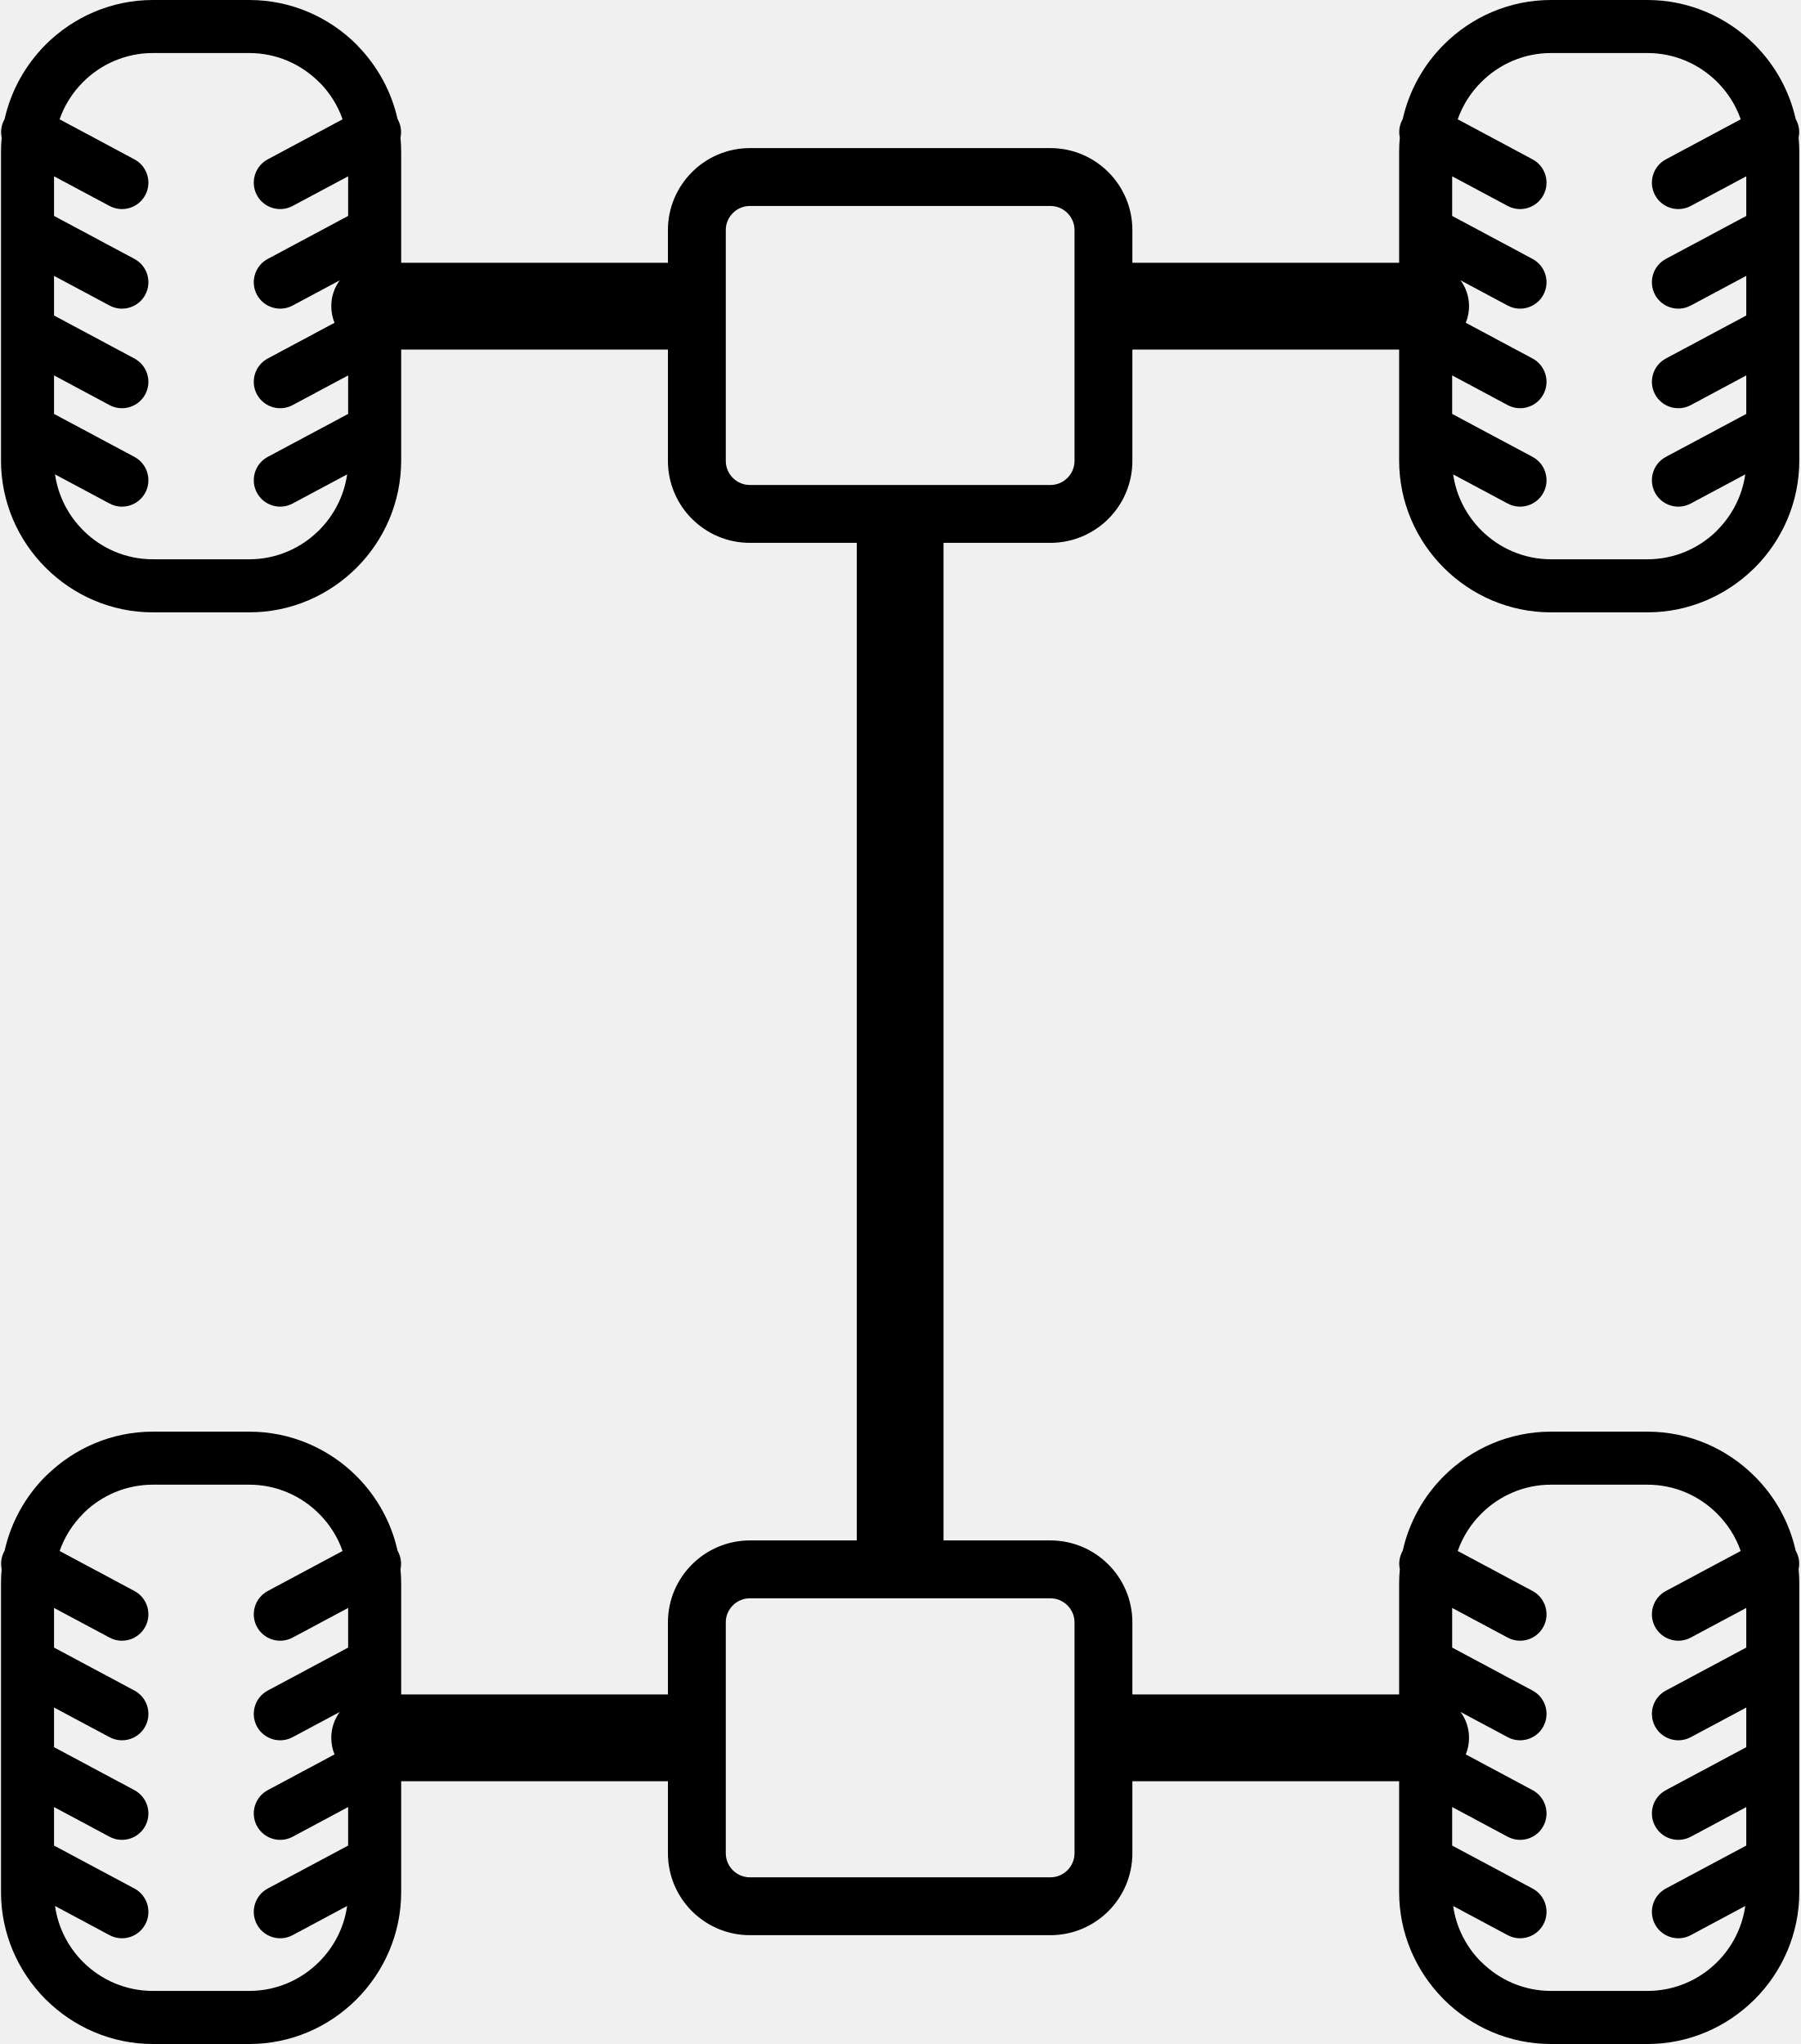
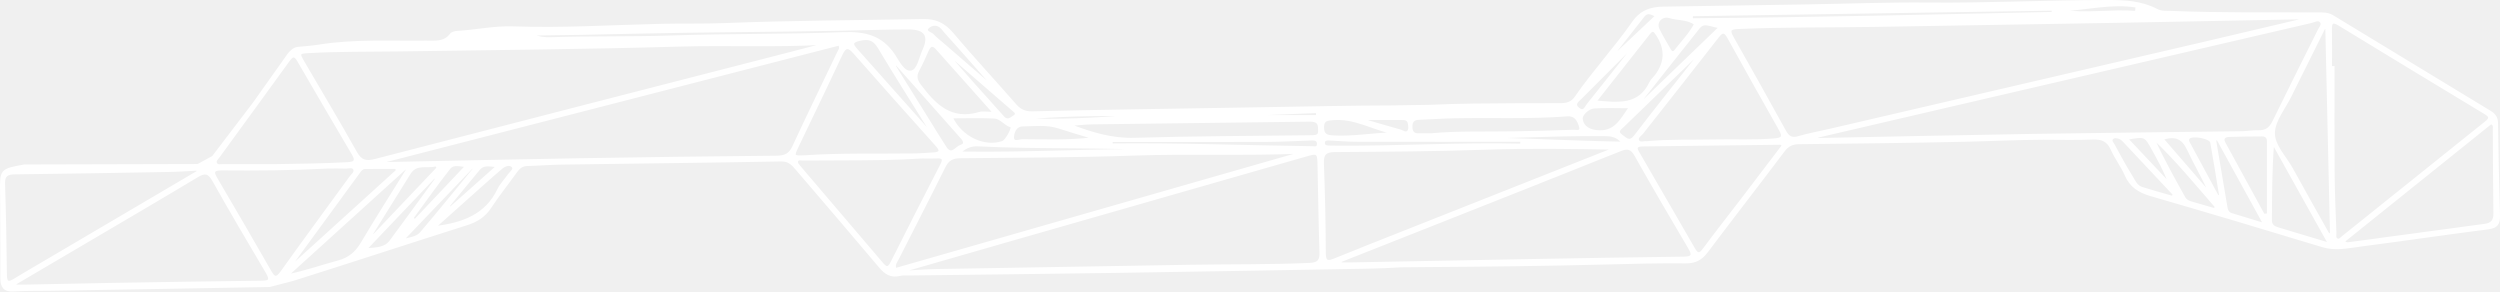
- <svg xmlns="http://www.w3.org/2000/svg" xml:space="preserve" width="451px" height="512px" version="1.1" shape-rendering="geometricPrecision" text-rendering="geometricPrecision" image-rendering="optimizeQuality" fill-rule="evenodd" clip-rule="evenodd" viewBox="0 0 451 512.57">
-   <g id="Layer_x0020_1">
-     <path fill="black" d="M83.65 80.94c-0.53,-1.28 -0.82,-2.69 -0.82,-4.16 0,-2.43 0.79,-4.68 2.14,-6.49l-11.84 6.33c-3.22,1.72 -7.24,0.5 -8.96,-2.73 -1.72,-3.23 -0.49,-7.24 2.73,-8.96l20.16 -10.78 0 -9.94 -13.93 7.44c-3.22,1.72 -7.24,0.5 -8.96,-2.73 -1.72,-3.22 -0.49,-7.24 2.73,-8.96l18.77 -10.04c-1.19,-3.42 -3.12,-6.49 -5.58,-9.04l-0.32 -0.29c-4.49,-4.5 -10.69,-7.29 -17.5,-7.29l-24.18 0c-6.83,0 -13.03,2.79 -17.5,7.26l-0.03 0.03c-2.6,2.6 -4.63,5.78 -5.87,9.33l18.77 10.04c3.22,1.72 4.45,5.74 2.73,8.96 -1.72,3.23 -5.74,4.45 -8.96,2.73l-13.93 -7.44 0 9.94 20.16 10.78c3.22,1.72 4.45,5.73 2.73,8.96 -1.72,3.23 -5.74,4.45 -8.96,2.73l-13.93 -7.44 0 9.94 20.16 10.78c3.22,1.72 4.45,5.73 2.73,8.96 -1.72,3.23 -5.74,4.45 -8.96,2.73l-13.93 -7.45 0 9.66 20.16 10.77c3.22,1.72 4.45,5.74 2.73,8.97 -1.72,3.23 -5.74,4.45 -8.96,2.73l-13.68 -7.31c0.78,5.42 3.32,10.3 7.04,14.01 4.47,4.5 10.67,7.28 17.5,7.28l24.18 0c6.81,0 13.01,-2.79 17.5,-7.28 3.72,-3.71 6.26,-8.59 7.04,-14.01l-13.68 7.31c-3.22,1.72 -7.24,0.5 -8.96,-2.73 -1.72,-3.23 -0.49,-7.25 2.73,-8.97l20.16 -10.77 0 -9.66 -13.93 7.45c-3.22,1.72 -7.24,0.5 -8.96,-2.73 -1.72,-3.23 -0.49,-7.24 2.73,-8.96l16.75 -8.96zm152.73 55.19l0 250.16 26.81 0c5.67,0 10.81,2.32 14.53,6.03 3.71,3.71 6.02,8.86 6.02,14.52l0 18.07 66.9 0 0 -27.81c0,-1.21 0.06,-2.41 0.17,-3.6 -0.31,-1.46 -0.12,-3.04 0.64,-4.47l0.1 -0.18c1.6,-7.18 5.24,-13.62 10.28,-18.66 6.9,-6.9 16.42,-11.18 26.9,-11.18l24.18 0c10.45,0 19.98,4.29 26.89,11.2 5.05,5.02 8.69,11.46 10.29,18.64l0.1 0.18c0.77,1.43 0.95,3.01 0.64,4.47 0.11,1.19 0.17,2.39 0.17,3.6l0 77.38c0,10.44 -4.28,19.97 -11.18,26.88l-0.03 0.02c-6.92,6.91 -16.44,11.19 -26.88,11.19l-24.18 0c-10.48,0 -20,-4.29 -26.9,-11.19l-0.38 -0.4c-6.68,-6.88 -10.81,-16.25 -10.81,-26.5l0 -27.81 -66.9 0 0 18.06c0,5.67 -2.31,10.82 -6.02,14.53 -3.72,3.71 -8.86,6.02 -14.53,6.02l-75.38 0c-5.66,0 -10.81,-2.31 -14.52,-6.02 -3.72,-3.71 -6.03,-8.86 -6.03,-14.53l0 -18.06 -66.9 0 0 27.81c0,10.45 -4.29,19.98 -11.2,26.89 -6.89,6.91 -16.41,11.2 -26.89,11.2l-24.18 0c-10.45,0 -19.97,-4.29 -26.88,-11.19l-0.03 -0.02c-6.9,-6.93 -11.18,-16.44 -11.18,-26.88l0 -77.38c0,-1.21 0.06,-2.41 0.17,-3.6 -0.31,-1.46 -0.12,-3.04 0.64,-4.47l0.1 -0.18c1.6,-7.18 5.24,-13.62 10.27,-18.66l0.41 -0.37c6.88,-6.68 16.24,-10.81 26.5,-10.81l24.18 0c10.48,0 20,4.28 26.91,11.18 5.03,5.04 8.68,11.48 10.27,18.66l0.1 0.18c0.76,1.43 0.95,3.01 0.64,4.47 0.11,1.19 0.17,2.39 0.17,3.6l0 27.81 66.9 0 0 -18.07c0,-5.66 2.31,-10.81 6.03,-14.52 3.71,-3.71 8.86,-6.03 14.52,-6.03l26.81 0 0 -250.16 -26.81 0c-5.66,0 -10.81,-2.31 -14.52,-6.02 -3.72,-3.71 -6.03,-8.86 -6.03,-14.53l0 -27.92 -66.9 0 0 27.81c0,10.48 -4.28,20 -11.18,26.9 -6.91,6.9 -16.43,11.19 -26.91,11.19l-24.18 0c-10.45,0 -19.98,-4.29 -26.89,-11.2 -6.91,-6.89 -11.2,-16.41 -11.2,-26.89l0 -77.38c0,-1.21 0.06,-2.41 0.17,-3.59 -0.31,-1.47 -0.12,-3.05 0.64,-4.48l0.1 -0.19c1.61,-7.15 5.25,-13.58 10.27,-18.62l0.03 -0.03c6.92,-6.9 16.44,-11.18 26.88,-11.18l24.18 0c10.48,0 20,4.29 26.91,11.18l0.37 0.41c4.83,4.98 8.33,11.26 9.9,18.24l0.1 0.19c0.76,1.43 0.95,3.01 0.64,4.48 0.11,1.18 0.17,2.38 0.17,3.59l0 27.81 66.9 0 0 -8.21c0,-5.66 2.31,-10.81 6.03,-14.52 3.71,-3.72 8.86,-6.03 14.52,-6.03l75.38 0c5.67,0 10.81,2.31 14.53,6.03 3.71,3.71 6.02,8.86 6.02,14.52l0 8.21 66.9 0 0 -27.81c0,-1.21 0.06,-2.41 0.17,-3.59 -0.31,-1.47 -0.12,-3.05 0.64,-4.48l0.1 -0.19c1.61,-7.16 5.25,-13.59 10.29,-18.63 6.89,-6.91 16.41,-11.2 26.89,-11.2l24.18 0c10.45,0 19.97,4.29 26.88,11.18l0.03 0.03c5.03,5.05 8.67,11.47 10.27,18.62l0.1 0.19c0.77,1.43 0.95,3.01 0.64,4.48 0.11,1.18 0.17,2.38 0.17,3.59l0 77.38c0,10.48 -4.28,20 -11.18,26.9l-0.41 0.38c-6.87,6.67 -16.24,10.81 -26.5,10.81l-24.18 0c-10.48,0 -20,-4.29 -26.9,-11.19 -6.9,-6.9 -11.19,-16.42 -11.19,-26.9l0 -27.81 -66.9 0 0 27.92c0,5.67 -2.31,10.82 -6.02,14.53 -3.72,3.71 -8.86,6.02 -14.53,6.02l-26.81 0zm201.07 341.83l-13.68 7.32c-3.22,1.72 -7.24,0.49 -8.96,-2.73 -1.72,-3.23 -0.49,-7.25 2.73,-8.97l20.16 -10.77 0 -9.66 -13.93 7.45c-3.22,1.72 -7.24,0.5 -8.96,-2.73 -1.72,-3.23 -0.49,-7.24 2.73,-8.96l20.16 -10.78 0 -9.94 -13.93 7.44c-3.22,1.72 -7.24,0.5 -8.96,-2.73 -1.72,-3.23 -0.49,-7.24 2.73,-8.96l20.16 -10.78 0 -9.94 -13.93 7.44c-3.22,1.72 -7.24,0.5 -8.96,-2.73 -1.72,-3.22 -0.49,-7.24 2.73,-8.96l18.76 -10.03c-1.24,-3.55 -3.28,-6.74 -5.89,-9.34 -4.47,-4.5 -10.67,-7.29 -17.5,-7.29l-24.18 0c-6.81,0 -13.01,2.79 -17.5,7.29 -2.61,2.6 -4.65,5.79 -5.89,9.34l18.76 10.03c3.22,1.72 4.45,5.74 2.73,8.96 -1.72,3.23 -5.74,4.45 -8.96,2.73l-13.93 -7.44 0 9.94 20.16 10.78c3.22,1.72 4.45,5.73 2.73,8.96 -1.72,3.23 -5.74,4.45 -8.96,2.73l-11.84 -6.33c1.35,1.81 2.14,4.06 2.14,6.49 0,1.47 -0.29,2.88 -0.82,4.16l16.75 8.96c3.22,1.72 4.45,5.73 2.73,8.96 -1.72,3.23 -5.74,4.45 -8.96,2.73l-13.93 -7.45 0 9.66 20.16 10.77c3.22,1.72 4.45,5.74 2.73,8.97 -1.72,3.22 -5.74,4.45 -8.96,2.73l-13.68 -7.32c0.75,5.3 3.18,10.06 6.72,13.72l0.32 0.3c4.49,4.49 10.69,7.28 17.5,7.28l24.18 0c6.83,0 13.03,-2.78 17.5,-7.25l0.03 -0.03c3.7,-3.7 6.24,-8.58 7.01,-14.02zm-350.64 0l-13.68 7.32c-3.22,1.72 -7.24,0.49 -8.96,-2.73 -1.72,-3.23 -0.49,-7.25 2.73,-8.97l20.16 -10.77 0 -9.66 -13.93 7.45c-3.22,1.72 -7.24,0.5 -8.96,-2.73 -1.72,-3.23 -0.49,-7.24 2.73,-8.96l16.75 -8.96c-0.53,-1.28 -0.82,-2.69 -0.82,-4.16 0,-2.43 0.79,-4.68 2.14,-6.49l-11.84 6.33c-3.22,1.72 -7.24,0.5 -8.96,-2.73 -1.72,-3.23 -0.49,-7.24 2.73,-8.96l20.16 -10.78 0 -9.94 -13.93 7.44c-3.22,1.72 -7.24,0.5 -8.96,-2.73 -1.72,-3.22 -0.49,-7.24 2.73,-8.96l18.76 -10.03c-1.24,-3.55 -3.28,-6.74 -5.89,-9.34 -4.49,-4.5 -10.69,-7.29 -17.5,-7.29l-24.18 0c-6.68,0 -12.76,2.67 -17.21,6.97l-0.29 0.32c-2.61,2.6 -4.65,5.79 -5.89,9.34l18.76 10.03c3.22,1.72 4.45,5.74 2.73,8.96 -1.72,3.23 -5.74,4.45 -8.96,2.73l-13.93 -7.44 0 9.94 20.16 10.78c3.22,1.72 4.45,5.73 2.73,8.96 -1.72,3.23 -5.74,4.45 -8.96,2.73l-13.93 -7.44 0 9.94 20.16 10.78c3.22,1.72 4.45,5.73 2.73,8.96 -1.72,3.23 -5.74,4.45 -8.96,2.73l-13.93 -7.45 0 9.66 20.16 10.77c3.22,1.72 4.45,5.74 2.73,8.97 -1.72,3.22 -5.74,4.45 -8.96,2.73l-13.68 -7.32c0.77,5.44 3.31,10.32 7.01,14.02l0.03 0.03c4.47,4.47 10.67,7.25 17.5,7.25l24.18 0c6.81,0 13.01,-2.79 17.5,-7.28 3.72,-3.7 6.27,-8.58 7.04,-14.02zm350.64 -359l-13.68 7.31c-3.22,1.72 -7.24,0.5 -8.96,-2.73 -1.72,-3.23 -0.49,-7.25 2.73,-8.97l20.16 -10.77 0 -9.66 -13.93 7.45c-3.22,1.72 -7.24,0.5 -8.96,-2.73 -1.72,-3.23 -0.49,-7.24 2.73,-8.96l20.16 -10.78 0 -9.94 -13.93 7.44c-3.22,1.72 -7.24,0.5 -8.96,-2.73 -1.72,-3.23 -0.49,-7.24 2.73,-8.96l20.16 -10.78 0 -9.94 -13.93 7.44c-3.22,1.72 -7.24,0.5 -8.96,-2.73 -1.72,-3.22 -0.49,-7.24 2.73,-8.96l18.77 -10.04c-1.24,-3.55 -3.27,-6.73 -5.87,-9.33l-0.03 -0.03c-4.47,-4.47 -10.67,-7.26 -17.5,-7.26l-24.18 0c-6.81,0 -13.01,2.79 -17.5,7.29 -2.62,2.6 -4.65,5.78 -5.9,9.33l18.77 10.04c3.22,1.72 4.45,5.74 2.73,8.96 -1.72,3.23 -5.74,4.45 -8.96,2.73l-13.93 -7.44 0 9.94 20.16 10.78c3.22,1.72 4.45,5.73 2.73,8.96 -1.72,3.23 -5.74,4.45 -8.96,2.73l-11.84 -6.33c1.35,1.81 2.14,4.06 2.14,6.49 0,1.47 -0.29,2.88 -0.82,4.16l16.75 8.96c3.22,1.72 4.45,5.73 2.73,8.96 -1.72,3.23 -5.74,4.45 -8.96,2.73l-13.93 -7.45 0 9.66 20.16 10.77c3.22,1.72 4.45,5.74 2.73,8.97 -1.72,3.23 -5.74,4.45 -8.96,2.73l-13.68 -7.31c0.78,5.42 3.32,10.3 7.04,14.01 4.49,4.49 10.69,7.28 17.5,7.28l24.18 0c6.68,0 12.76,-2.66 17.21,-6.96l0.29 -0.32c3.72,-3.71 6.26,-8.59 7.04,-14.01zm-249.64 -67.31l75.38 0c3.32,0 6.04,2.72 6.04,6.04l0 8.21 0 21.76 0 27.92c0,3.33 -2.72,6.04 -6.04,6.04l-75.38 0c-3.32,0 -6.04,-2.71 -6.04,-6.04l0 -27.92 0 -21.76 0 -8.21c0,-3.32 2.72,-6.04 6.04,-6.04zm0 349.15l75.38 0c3.32,0 6.04,2.72 6.04,6.04l0 18.07 0 21.76 0 18.06c0,3.33 -2.72,6.04 -6.04,6.04l-75.38 0c-3.32,0 -6.04,-2.71 -6.04,-6.04l0 -18.06 0 -21.76 0 -18.07c0,-3.32 2.72,-6.04 6.04,-6.04z" />
+ <svg xmlns="http://www.w3.org/2000/svg" id="Layer_2" data-name="Layer 2" viewBox="0 0 3034.44 353.83">
+   <defs>
+     <style>
+       .cls-1 {
+         fill: #fff;
+         stroke: #fff;
+         stroke-miterlimit: 10;
+         stroke-width: 2px;
+       }
+     </style>
+   </defs>
+   <g id="Layer_1-2" data-name="Layer 1">
+     <path class="cls-1" d="m1725.17,128.67c3.02-.14,6.04-.28,9.05-.41m-33.04,195.19c-13.83.82-27.69,1.43-41.54,1.67-102.35,1.79-204.69,3.61-307.04,5.14-82.79,1.24-165.58,2.08-248.37,3.11-4.08.05-8.31-.37-12.19.58-10.63,2.61-17.49-1.89-24.15-9.8-33.36-39.6-67.12-78.87-100.8-118.2-4.96-5.79-9.27-11.17-18.9-10.99-88.9,1.64-177.81,2.56-266.72,3.84-13.85.2-27.69,1.35-41.54,1.71-6,.15-9.67,3.06-12.98,7.68-10.44,14.59-21.75,28.59-31.56,43.58-7.19,10.98-16.69,16.82-28.92,20.69-70.26,22.28-140.29,45.29-210.59,67.46l-28.64,7.44c-88.88,1.67-177.77,3.11-266.66,4.59-14.68.24-29.4-.11-44.04.82-11.59.73-15.14-4.71-15.12-15.11.06-30.58-.13-61.17-.22-91.75-.01-3.67-.02-7.34-.08-11.01-.52-28.83-.57-29.08,28.39-34.26l210.56-.55,18.2-9.91,49.52-64.98,42.42-59.74c3.25-3.8,6.52-7.15,11.95-7.62,8.48-.74,17-1.44,25.4-2.77,42.94-6.83,86.21-4.22,129.37-4.76,10.88-.13,22.19,1.85,30.17-8.85,1.41-1.9,5.09-2.8,7.78-2.95,22.73-1.28,45.05-6.33,68.06-5.51,60.31,2.15,120.59-1.76,180.86-3.12,25.11-.57,50.27.14,75.43-.86,80.64-3.18,161.4-3.42,242.11-4.92,14.32-.27,25.02,4.84,34.59,16.15,25.01,29.55,51.38,57.94,76.88,87.09,5.63,6.44,11.75,9.01,20.2,8.79,39.94-1.03,79.89-1.69,119.84-2.38,54.1-.94,108.2-1.8,162.3-2.66,52.59-.84,105.18-2.04,157.78-2.15,1.16,0,2.24-.04,3.25-.12l38.06-.56c18.16-.79,36.34-1.34,54.51-1.56,35.08-.43,70.17-.51,105.25-.51,7.39,0,13.6-1.48,18.06-7.96,21.76-31.58,47.94-59.81,69.87-91.18,9.7-13.88,21.75-17.78,36.97-18,57.91-.83,115.81-1.74,173.72-2.69,49.2-.8,98.41-2.74,147.6-2.28,72.59.68,145.08-3.03,217.65-3.08,21.13-.01,41.26.88,60.24,10.85,5.63,2.96,11.94,2.16,18.03,2.4,59.12,2.41,118.27,1.62,177.41,1.78,6.12.02,12.15-.13,17.75,3.27,63.76,38.78,127.56,77.49,191.39,116.16,5.27,3.19,8.24,7.08,8.34,13.7.56,37.5,1.29,74.99,2.39,112.48.29,9.89-2.56,14.38-13.32,15.74-51.7,6.54-103.25,14.27-154.93,20.94-15.17,1.96-30.29,5.53-45.99.77-69.39-21.06-138.87-41.83-208.53-61.98-14.33-4.14-24.74-10.59-30.83-24.7-4.65-10.8-12.17-20.35-16.92-31.12-4.78-10.83-12.14-13.35-23.2-12.89-19.95.83-39.97.24-59.96.24-31.41.1-62.78,1.71-94.17,2.41-67.28,1.49-134.57,2.26-201.86,2.98-8.1.09-13.43,2.5-18.42,9.13-30.91,41.03-62.48,81.58-93.37,122.63-6.76,8.98-14.23,13.01-25.67,12.89-32.61-.33-65.23.52-97.85,1.38-72.57,1.9-145.18,2.64-217.77,3.13l-29.42.27ZM2794.25,23.71c-.04-.39-.09-.79-.13-1.18-1.88,0-3.77-.03-5.65,0-74.19,1.42-148.37,2.94-222.56,4.25-96.21,1.7-192.43,3.21-288.64,4.85-55.86.95-111.74.14-167.58,2.59-9.37.41-11.54,2.11-6.49,10.99,21.58,37.9,42.73,76.04,63.86,114.2,3.69,6.66,7.79,9.2,15.77,6.86,12.88-3.77,26.16-6.15,39.25-9.19,150.37-34.94,300.75-69.87,451.11-104.87,40.37-9.4,80.7-18.99,121.05-28.5Zm-1793.79,29.63c-58.89,3.42-117.62.55-176.29,2.23-113.29,3.26-226.64,4.17-339.97,5.85-36.28.54-72.57-.01-108.82,2.03-12.78.72-13.13.88-6.52,12.25,21.12,36.28,42.83,72.23,63.28,108.88,5.99,10.74,12.03,12.26,23.3,9.33,167.57-43.45,335.26-86.45,502.92-129.58,14.04-3.61,28.06-7.33,42.09-11Zm1205.61,112.86c-.02.78-.04,1.56-.06,2.35,87.59-1.71,175.18-3.66,262.78-5.06,83.95-1.35,167.91-2.11,251.87-3.22,6.91-.09,13.83-1.39,20.72-1.19,8.98.26,13.95-3.7,17.83-11.67,18.02-37,36.58-73.73,54.86-110.6,1.57-3.16,5.21-6.79,2.86-10-2.93-4-7.51-.81-11.29.07-136.03,31.56-272.06,63.15-408.08,94.76-63.83,14.83-127.66,29.71-191.49,44.56Zm-1104.4,161.52c.09.53.18,1.06.27,1.59,11.21-.6,22.41-1.56,33.63-1.75,103.57-1.82,207.14-3.55,310.71-5.22,47.71-.77,95.43-.13,143.13-2.21,10.11-.44,13.46-3.66,13.14-13.67-1.14-35.03-1.62-70.08-2.35-105.13-.34-16.21-.62-16.43-15.85-12.07-119.88,34.34-239.76,68.68-359.63,103.05-41.03,11.76-82.03,23.61-123.05,35.42ZM468.11,195.88c.19.61.38,1.21.56,1.82,78.61-1.57,157.22-3.35,235.84-4.66,79.45-1.33,158.91-2.37,238.37-3.07,9.8-.09,15.47-2.71,19.76-11.97,17.8-38.43,36.39-76.5,54.62-114.73,1.15-2.4,3.56-4.69,1.12-8.93-183.23,47.13-366.75,94.34-550.28,141.54Zm1159.02,121.38c.22.75.43,1.49.65,2.24,4.06,0,8.13.07,12.19,0,72.53-1.35,145.06-2.77,217.59-4.06,61.95-1.1,123.9-2.2,185.85-2.92,10.55-.12,11.89-2.61,6.53-11.66-22.02-37.16-43.8-74.46-65-112.09-4.9-8.7-9.37-9.74-18.32-6.15-71.83,28.87-143.85,57.26-215.83,85.77-41.21,16.32-82.44,32.59-123.66,48.88Zm-540.33,9.1c163.85-46.97,327.51-93.9,491.18-140.82-67.16,2.82-134.06-.03-200.9,2.28-70.49,2.43-141.06,2.59-211.6,3.25-9.45.09-14.72,3.02-18.95,11.56-18.46,37.25-37.61,74.15-56.37,111.25-1.73,3.43-4.89,6.59-3.35,12.49Zm1742.74-245.14c1.03,0,2.06,0,3.09,0,0,43.59-.25,87.18.1,130.77.19,23.62,1.34,47.23,2.17,70.85.09,2.67-1.13,6.25,2.17,7.65,2.54,1.07,4.35-1.57,6.19-3.04,57.87-46.41,115.69-92.9,173.64-139.21,5.2-4.15,5.98-6.55-.33-10.35-59.34-35.79-118.61-71.7-177.75-107.81-8.36-5.1-9.5-1.84-9.36,5.9.26,15.08.08,30.16.08,45.24Zm-871.87,99.41c-51.48-.9-102.77-1.71-154.09.07-61.06,2.12-122.19,2.46-183.3,2.89-11.42.08-14.73,3.71-14.33,14.8,1.3,36.21,2.17,72.45,2.27,108.68.03,11.53,4.2,10.56,12.21,7.3,29.81-12.11,59.75-23.88,89.66-35.72,82.52-32.69,165.05-65.35,247.57-98.02ZM18.8,344.5c.16.65.33,1.3.49,1.96,3.89,0,7.78.07,11.66-.01,34.65-.68,69.29-1.48,103.94-2.06,60.75-1.01,121.5-1.99,182.25-2.68,9.01-.1,12.1-1.32,6.6-10.59-22.06-37.15-43.96-74.41-65.15-112.06-5.43-9.65-9.98-10.26-18.96-4.87-42.63,25.63-85.58,50.71-128.44,75.96-30.79,18.14-61.6,36.23-92.4,54.34Zm221.01-136.3c-.16-.68-.32-1.36-.48-2.05-11.37.54-22.73,1.38-34.11,1.58-62.36,1.1-124.72,2.18-187.08,2.91-9.01.11-13.33,2.15-13,12.37,1.2,37.05,1.82,74.13,2.26,111.2.12,9.88,3.89,8.65,10.17,4.86,14.65-8.85,29.47-17.43,44.22-26.11,59.34-34.92,118.68-69.84,178.02-104.76Zm879.19-16.84c-31.33,2.1-62.72,2.2-94.1,2.32-16.71.07-33.43.04-50.14.21-2.61.03-6.47-1.31-7.26,2.34-.37,1.71,1.85,4.29,3.37,6.07,33.28,39.09,66.65,78.1,99.92,117.19,4.3,5.06,7.09,7.07,11.04-.83,19.86-39.72,40.12-79.23,60.42-118.72,3.1-6.03,2.89-9.03-4.9-8.64-6.1.3-12.23.06-18.34.06Zm1044.86-14.99c-2.17-1.3-2.51-1.69-2.84-1.68-55.85.67-111.69,1.33-167.53,2.07-10.51.14-6.08,5.91-3.51,10.36,22.02,38.13,44.24,76.13,66.15,114.32,3.99,6.95,6.47,7.91,11.71.81,15-20.34,30.71-40.16,46.06-60.24,16.55-21.64,33.01-43.36,49.97-65.64Zm-1187.21,13.1c44.79-2.99,89.65-1.66,134.47-2.25,7.32-.1,14.63-.82,21.95-1.23,8.28-.46,9.03-3.21,3.52-9.35-33.46-37.32-66.86-74.7-99.94-112.35-6.95-7.91-10.52-7.86-15.13,2.03-17.4,37.29-35.38,74.3-53.13,111.43-5.75,12.03-5.55,12.3,8.26,11.74Zm1022.11-17.11c27.94-2.59,55.27-1.49,82.56-2.11,24.03-.55,48.06.82,72.1-1.26,8.88-.77,11.99-2.3,6.86-11.32-21.14-37.18-42.03-74.5-62.69-111.94-4.44-8.04-7.08-7.54-12.48-.57-30.22,38.94-60.91,77.52-91.37,116.27-2.19,2.78-6.87,5.43-5.32,8.91,1.96,4.39,7.27,1.35,10.35,2.02Zm-1600.95,31.21c-42.78,2.34-85.6,2.65-128.42,2.27-12.21-.11-10.43,4.1-5.91,11.78,21.69,36.9,43.29,73.85,64.51,111.02,4.68,8.19,7.13,10.21,13.62,1.1,27.44-38.51,55.61-76.51,83.39-114.78,2.06-2.84,6.29-5.67,4.8-9.26-1.67-4.02-6.54-1.91-9.98-2.04-7.33-.29-14.68-.09-22.02-.09Zm-65.3-3.32c29.74-.45,59.46-.79,89.17-2.39,8.69-.47,11.16-2.54,6.31-10.75-22.17-37.51-44.13-75.14-66.01-112.82-3.46-5.96-5.94-8.16-11.02-1.12-28.36,39.3-57.03,78.36-85.54,117.56-1.58,2.18-4.54,4.32-2.98,7.45,1.57,3.14,5.03,2.02,7.73,2.03,20.78.09,41.56.05,62.34.05Zm2512.66,92.72c2.82,3,5.38,2.03,7.56,1.74,54.37-7.29,108.73-14.73,163.1-22.01,8.3-1.11,11.73-4.95,11.59-13.7-.55-34.19-.47-68.38-.72-102.57-.02-2.19.97-5.02-3.23-6.61-59.12,47.47-118.65,95.26-178.31,143.16Zm-21.75-258.79c-.65-.05-1.3-.11-1.95-.16-13.78,27.66-27.6,55.29-41.31,82.98-7.21,14.57-19.4,29.07-19.9,43.91-.52,15.43,13.9,29.37,21.88,43.91,14.59,26.6,29.58,52.97,44.4,79.44l2.53-.66c-1.89-83.14-3.77-166.28-5.66-249.42Zm-1523.88,117.59c25.44,9.76,50.21,17.32,77.55,16.5,70.45-2.13,140.96-2.2,211.45-3.09,1.63-.02,3.26-.06,4.89-.1,3.95-.11,7.68-.8,7.45-5.88-.21-4.73.66-10.42-5.75-12-3.1-.76-6.48-.53-9.73-.49-86.38,1.04-172.76,2.06-259.14,3.24-8.91.12-17.81,1.2-26.72,1.83ZM645.84,42.17c7.85,3.35,15.02,4.24,22.4,4,49.32-1.65,98.66-.47,148.01-2.15,68.87-2.35,137.85-1.3,206.7-3.99,26.54-1.04,47.19,3.59,62.59,26.84,5.24,7.9,11.61,21.69,20.71,19.73,8.04-1.73,10.05-16.44,14.33-25.61,8.23-17.64,2.31-26.26-17.83-26.26-26.5,0-52.99.99-79.48,1.53-85.62,1.74-171.28,1.74-256.89,3.74-39.83.93-79.66,1.82-120.54,2.17Zm1091.49,120.58c31.67-2.99,66.67-1.77,101.64-2.37,23.58-.41,47.16-1.04,70.72-1.87,3.23-.11,10.2,2.04,7.86-5.11-2.18-6.65-5.19-13.91-15.03-13.17-45.9,3.47-91.9,1.44-137.85,2.36-14.22.28-28.43,1.34-42.65,1.85-6.17.22-8.65,3.21-8.65,9.2,0,5.89,2.08,9.34,8.5,9.14,4.06-.13,8.14-.02,15.46-.02Zm-1243.44,43.1c-.54-.44-1.09-.88-1.63-1.33-47.51,43.09-95.03,86.17-142.54,129.26,21.21-4.33,40.74-11.28,60.71-16.62,13.16-3.52,21.67-10.7,28.54-22.32,17.73-30,36.54-59.37,54.92-88.99Zm711.91-69.12c-24.66-27.68-46.87-52.5-68.95-77.44-4.86-5.48-7.83-4.17-10.53,1.89-3.65,8.19-7.22,16.45-11.52,24.3-3.68,6.72-2.46,11.72,2.03,17.72,18.06,24.14,37.71,43.93,71.9,33.69,4.07-1.22,8.82-.17,17.07-.17Zm1620.62,158.64c-23.48-42.06-45.35-81.22-67.21-120.38-2.52,31.3-2.42,61.78-2.6,92.26-.04,6.4,3.9,8.32,8.85,9.8,19.11,5.73,38.21,11.48,60.96,18.33Zm-889.35-172.42c27.51,2.5,52.41,5.69,65.95-23.03,1.35-2.86,4.03-5.07,6.03-7.63q19.15-24.58,1.54-50.61c-3-4.48-4.84-5.88-8.7-.95-21,26.83-42.17,53.53-64.83,82.23Zm810.77,137.58l4.71-.62c0-29.51.01-59.02-.02-88.53,0-4.45-2.4-6.83-6.83-6.79-13.43.11-26.87.12-40.29.63-4.57.17-8.27,2.54-5.3,8.02,15.83,29.14,31.81,58.2,47.73,87.3ZM481.17,207.23c-.05-1.05-.09-2.11-.14-3.16-12.73,0-25.46-.12-38.19.08-3.03.05-5.02,2.64-6.7,4.94-26.64,36.38-53.23,72.8-79.83,109.2l1.23,1.07c41.21-37.38,82.42-74.76,123.63-112.13ZM2491.26,15.45c-.01-1.16-.03-2.33-.04-3.49-145.82,2.24-291.64,4.48-437.46,6.73l.05,4.46c145.83-1.08,291.64-4.51,437.45-7.7Zm200.12,153.63c-.84.31-1.68.61-2.51.92,4.46,26.34,8.94,52.68,13.34,79.04.75,4.48,1.16,9,6.51,10.62,11.9,3.61,23.8,7.25,38.98,11.88-19.83-36.07-38.08-69.26-56.33-102.45Zm-2162.88,106.34c32.58-4.17,61.09-13.93,76.15-45.48,3.1-6.5,8.63-11.81,12.73-17.87,2.11-3.12,7.71-6.69,4.48-9.93-3.52-3.53-9.34-1.11-13.27,2.22-8.07,6.84-15.98,13.87-23.89,20.91-18.76,16.69-37.47,33.44-56.2,50.16Zm596.26-119.89c.48-.37.96-.74,1.44-1.11-19.98-32.12-40.33-64.03-59.71-96.51-5.9-9.89-12.16-11.85-22.98-9.33-9.68,2.26-9.62,4.87-3.87,11.3,28.43,31.83,56.76,63.75,85.12,95.64Zm-36.93-77.35c-.6.5-1.2,1-1.81,1.49,13.52,21.72,27.04,43.45,40.57,65.16,7.09,11.38,13.99,22.89,21.34,34.09,7.06,10.75,12.44-.38,18.24-2.16,5.74-1.76,4.05-5.7.82-9.33-26.43-29.72-52.79-59.5-79.17-89.27Zm67.72,64.45c11.41,24.07,39.16,36.98,61.14,29.58,4.71-1.59,13.18-17.8,10.4-18.59-7.7-2.18-12.42-10.35-20.08-10.73-16.9-.83-33.87-.26-51.46-.26Zm1481.32,96.1c.44-.9.88-1.8,1.32-2.7-20.27-21.63-40.52-43.28-60.84-64.87-1.36-1.44-3.09-2.84-4.92-3.48-2.65-.92-6-1.68-8.17.36-2.8,2.63.15,5.26,1.41,7.55,7.07,12.83,13.87,25.84,21.66,38.22,3.27,5.19,5.8,11.93,12.45,14.05,12.27,3.9,24.71,7.27,37.09,10.87Zm50.51,14.77c.75-.69,1.5-1.37,2.26-2.06-24.58-28.13-48.11-57.22-75.54-82.98,11.42,24.63,24.4,48.03,37.45,71.41,1.68,3.02,4.66,4.56,7.81,5.51,9.31,2.79,18.68,5.43,28.02,8.13Zm-628.55-183.49l-1.43-.84c-28.96,27.96-57.95,55.88-86.84,83.91-3.19,3.1-9.14,6.48-1.98,11.32,4.87,3.29,9.01,9.36,15.73.55,24.39-31.98,49.61-63.34,74.51-94.93ZM451.64,284.09l1.85,1.17c25.83-27.21,51.66-54.43,77.49-81.64-.64-.91-1.28-1.82-1.92-2.74-10.56,3.21-23.6-3.3-31.66,9.74-15.18,24.54-30.5,48.98-45.75,73.47Zm713.62-99.16c84.11,1.31,165.95-4.07,247.87-2.77-75.25-4.79-150.65-1.71-225.9-5.51-7.66-.39-14.36,1.72-21.97,8.28Zm161.2-17.3c-15.83-4.8-28.71-8.43-41.42-12.63-14.39-4.75-29.09-2.75-43.68-2.54-8.39.12-11.27,7.95-11.56,13.63-.4,7.95,7.53,3.84,11.33,3.85,27.28.05,54.61,1.45,85.33-2.31Zm760.61-134.59c-10.56-.83-18.3-7.4-24.78.69-23.64,29.52-46.99,59.28-70.45,88.95.4.32.8.65,1.2.97,30.64-29.53,61.27-59.05,94.03-90.62Zm-737.55,138.3c0,1.26,0,2.51,0,3.77,81-.91,161.93,2.3,242.9,3.35,3.2.04,7.05,1.29,7.05-3.9,0-4.43-3.37-5.19-6.82-5.08-18.32.56-36.63,1.71-54.95,1.78-62.72.23-125.44.09-188.16.09Zm341-9.62c-24.38-5.05-46.46-19.16-72.58-16.86-6.6.58-11.83.54-11.87,9.6-.04,9.07,4.47,10.46,12.1,10.91,24.21,1.41,48.08-3.26,72.35-3.64Zm287.33-31.32c-15.47,0-29.21-.68-42.84.27-7.35.51-15.1,8.65-14.94,12.88.3,7.91,6.03,13.81,16.99,15.23,22.67,2.95,29.93-12.78,40.79-28.39Zm-131.67,44.94c.05-1.4.09-2.8.14-4.2-66.83,0-133.65.08-200.48-.07-10.98-.02-21.96-1.13-32.95-1.55-2.92-.11-6.15.49-5.76,4.51.29,3.01,3.02,3.5,5.53,3.63,2.85.14,5.7.09,8.56.11,75,.68,149.93-4.26,224.95-2.42Zm845.91,62.7l2.39-.88c-3.54-21.44-6.89-42.91-10.74-64.29-1.02-5.68-22.9-9.62-26.83-5.14-1.59,1.82-.78,3.83.18,5.61,11.64,21.58,23.32,43.13,34.99,64.7Zm-925.92-70.64c47.41-.66,124.36,4.07,202.99,5.57-7.06-8.17-14.44-8.7-22.36-8.76-70.02-.53-139.97,4.27-180.63,3.19ZM2023.98,20.47c-8.76-.51-14.47,7.23-10.63,15.15,3.87,7.99,8.57,15.58,12.93,23.33,1.67,2.97,3.77,6.47,7.09,2.18,8.12-10.49,17.51-20.05,23.87-31.86-9.25-6.67-20.71-5.12-30.9-8.31-.77-.24-1.58-.34-2.37-.49ZM529.18,216.86c-.67-.44-1.34-.87-2.01-1.31-27.5,28.91-55,57.83-82.5,86.74,11.33-.96,22.35-.7,28.99-9.62,18.7-25.13,37.04-50.52,55.52-75.81Zm-39.99,74.47c6.48-2.32,15.99-2.33,21.61-8.91,21.78-25.51,42.85-51.64,64.19-77.53-.57-.5-1.14-1.01-1.71-1.51-28.22,29.52-56.44,59.03-84.09,87.96Zm669.8-218.65c-.48.46-.96.91-1.44,1.37,8.16,9.31,16.26,18.67,24.5,27.91,11.89,13.33,23.96,26.48,35.77,39.87,4.77,5.4,8.58,1.97,12.64-.69,4.78-3.13,1.44-5.22-1.01-7.35-23.48-20.38-46.97-40.75-70.46-61.12Zm1466.3,95.97c19.42,22.41,37.87,43.7,56.32,64.98-8.02-18.11-18.01-34.86-26.23-52.44-6.04-12.93-14.4-17.43-30.09-12.54Zm-2060.01,33.02c-6.2-.15-14.64-3.59-19.53,2.59-15.54,19.64-29.95,40.18-44.79,60.38.89.76,1.78,1.52,2.67,2.28,20.52-21.72,41.05-43.45,61.65-65.25Zm635.39-100.17c.29-.35.59-.7.89-1.04-13.7-15.51-27.4-31.02-41.12-46.52-5.65-6.39-11.56-12.56-16.95-19.16-5.6-6.85-13.39-4.91-17.14-.92-4.22,4.5,4.1,5.91,6.63,8.81,3.18,3.63,7.19,6.55,10.88,9.74,18.93,16.37,37.88,32.73,56.82,49.09Zm1381.67,67.07c17.1,18.15,33.69,35.76,50.29,53.38-5.52-14.72-12.83-27.88-20.12-41.06-8.93-16.13-9.09-16.2-30.16-12.32Zm-604.77-105.6c-.29-.48-.59-.95-.88-1.43-19.47,19.42-38.95,38.82-58.38,58.27-3.33,3.34-8.35,6.73-2.29,11.75,6.41,5.31,8.37-1.65,10.91-4.81,17.03-21.14,33.79-42.5,50.63-63.78Zm32.3-43.66c-5.77-2.57-10.18-5.52-14.72.28-17.33,22.15-34.74,44.23-52.12,66.34-.57-.64-1.15-1.28-1.72-1.92,22.63-21.36,45.27-42.72,68.56-64.7Zm582.62-5.08c.18-2.01.36-4.01.54-6.02-30.48-5.09-61,3.34-91.51,4.52,30.26,4.84,60.68-.9,90.97,1.5ZM544.78,250.21c.59.57,1.18,1.14,1.77,1.71,18.23-16.18,36.46-32.36,56.31-49.99-9.2-1.04-16.07-2.61-21.28,3.62-12.37,14.8-24.55,29.76-36.8,44.65Zm693.42-105.76c45.53,1.79,90.77-.16,138.95-4.37-48.45-.76-93.83.25-138.95,4.37Zm360.15-3.78c-.05-1.48-.09-2.97-.14-4.45-55.2,2.25-110.4,4.5-165.6,6.76,0-.77,0-1.54.01-2.31h165.73Zm61.58,3.99c.06.71.12,1.43.18,2.14,13.17,3.81,26.31,7.73,39.53,11.36,3.2.88,7.1,4.62,9.78.53,1.47-2.25.86-6.3.27-9.36-.9-4.63-5.02-4.63-8.7-4.65-13.69-.05-27.37-.02-41.06-.02Z" />
  </g>
</svg>
